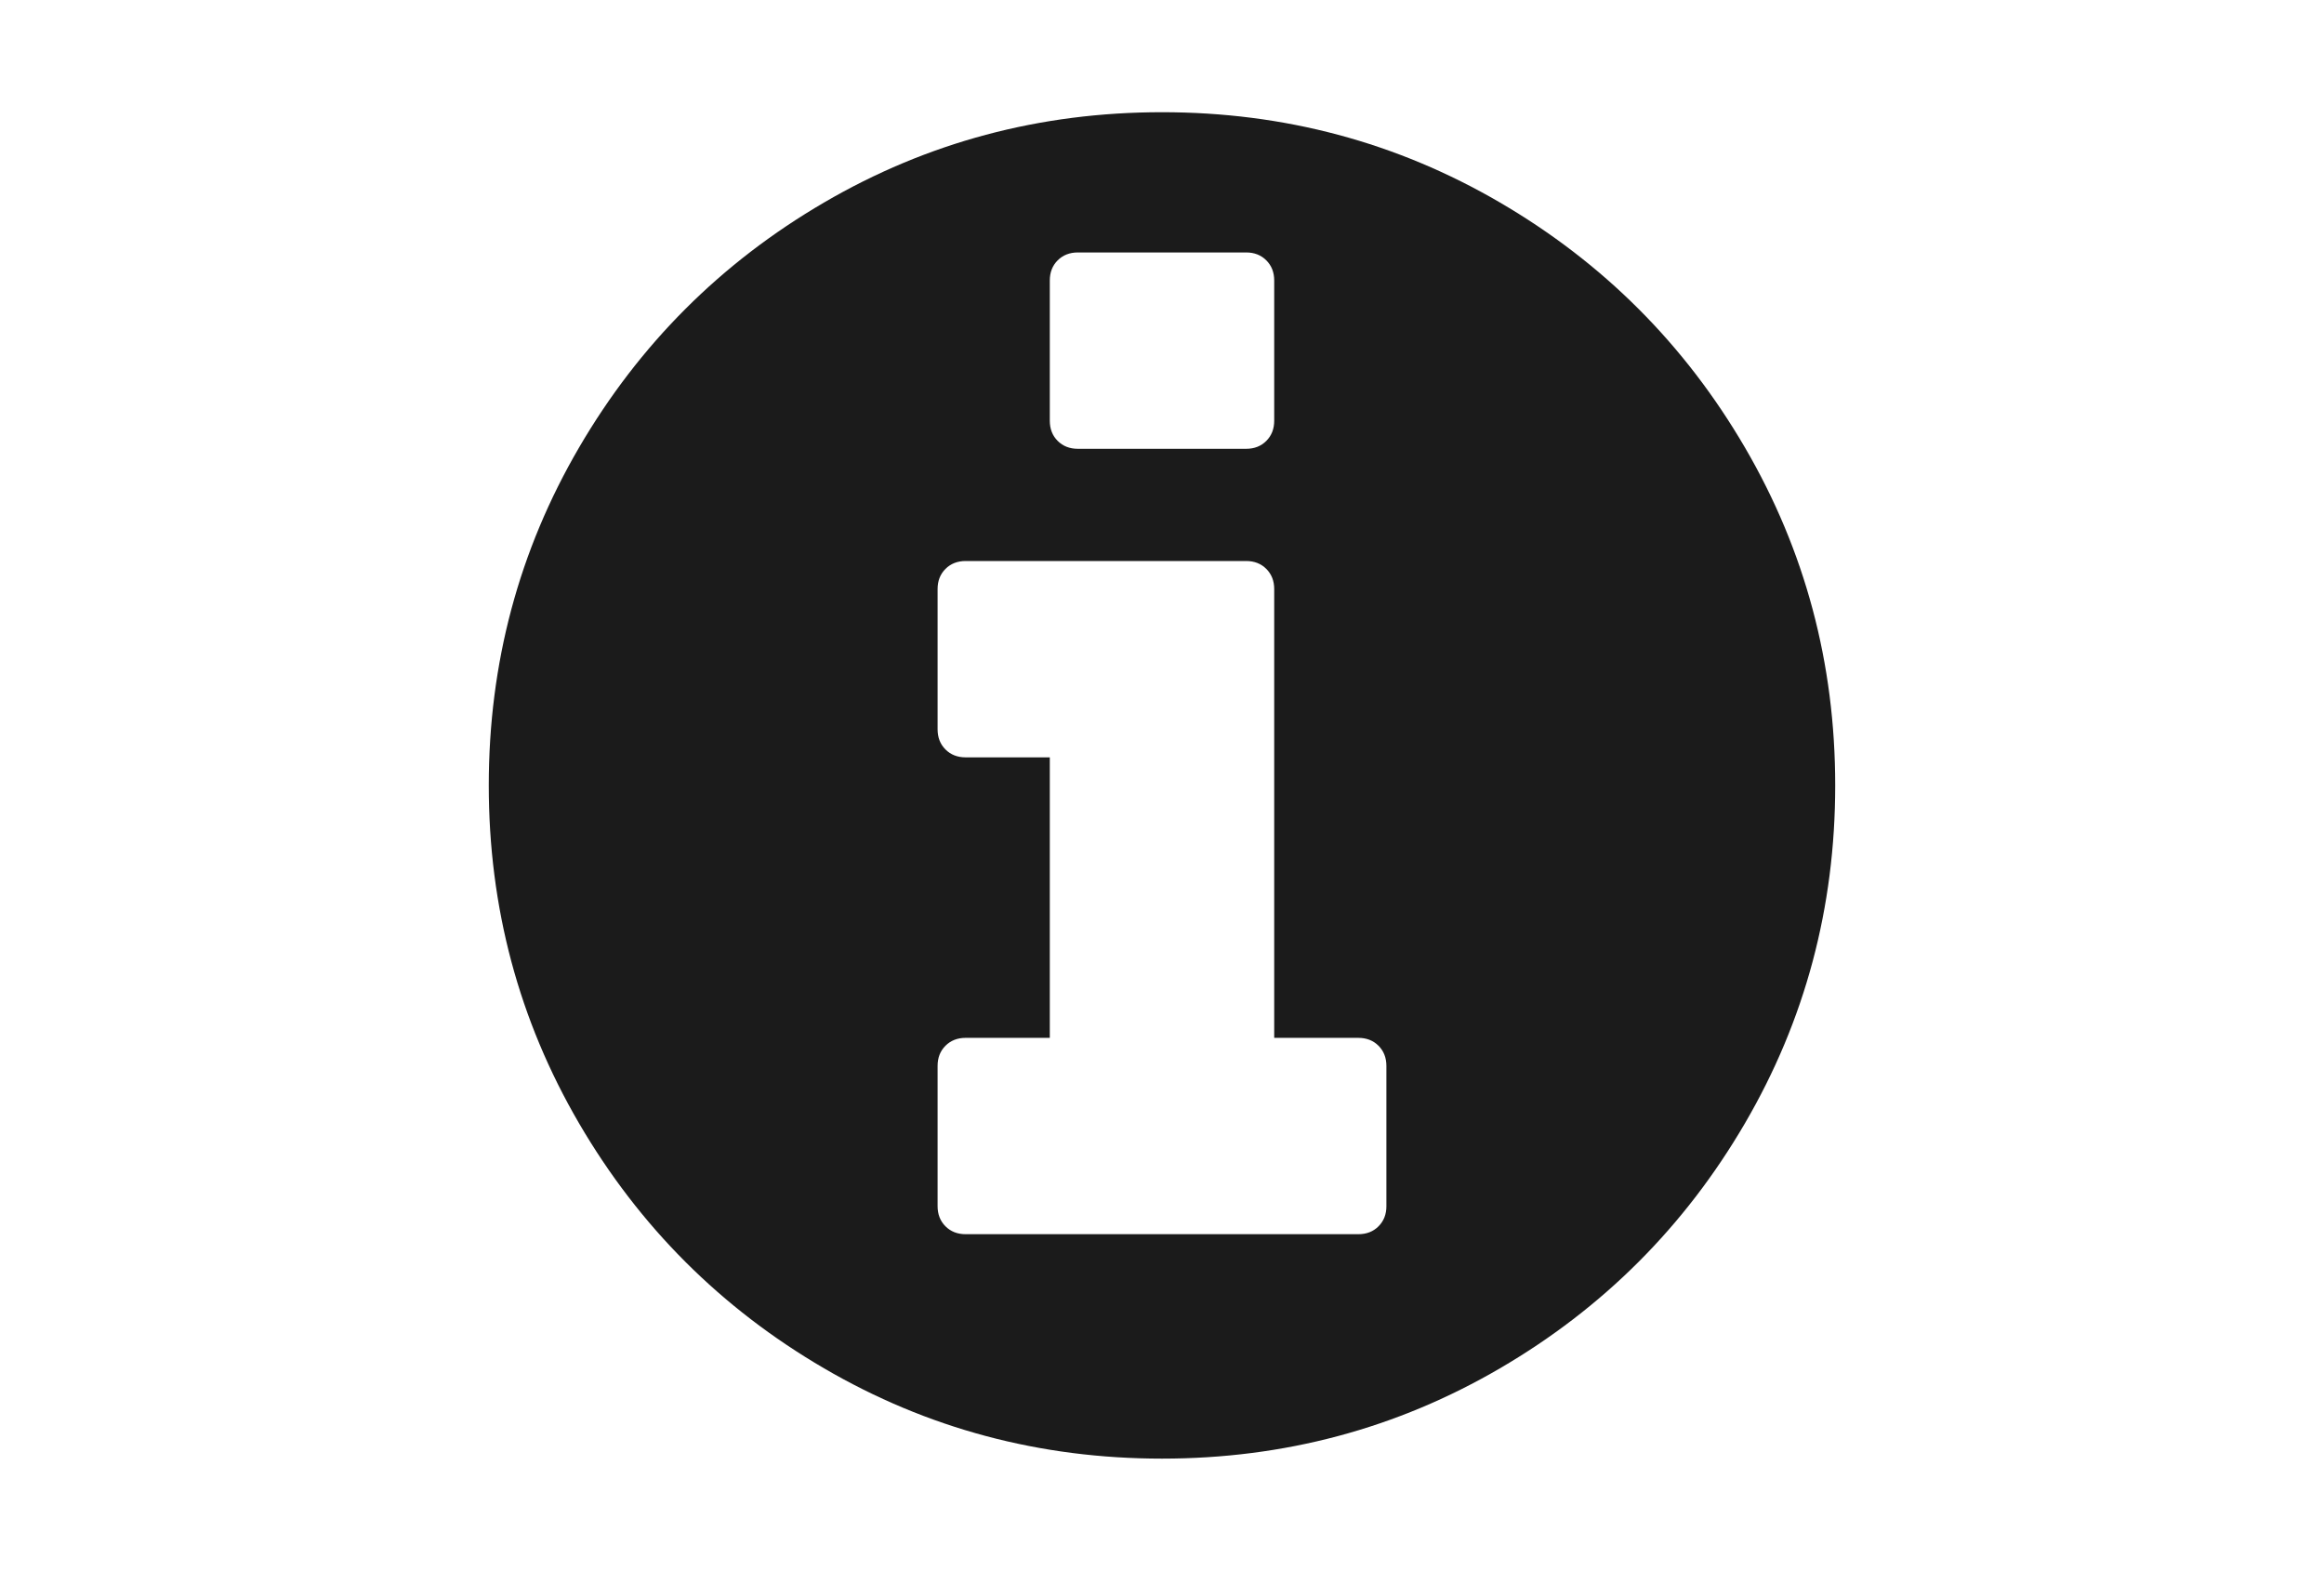
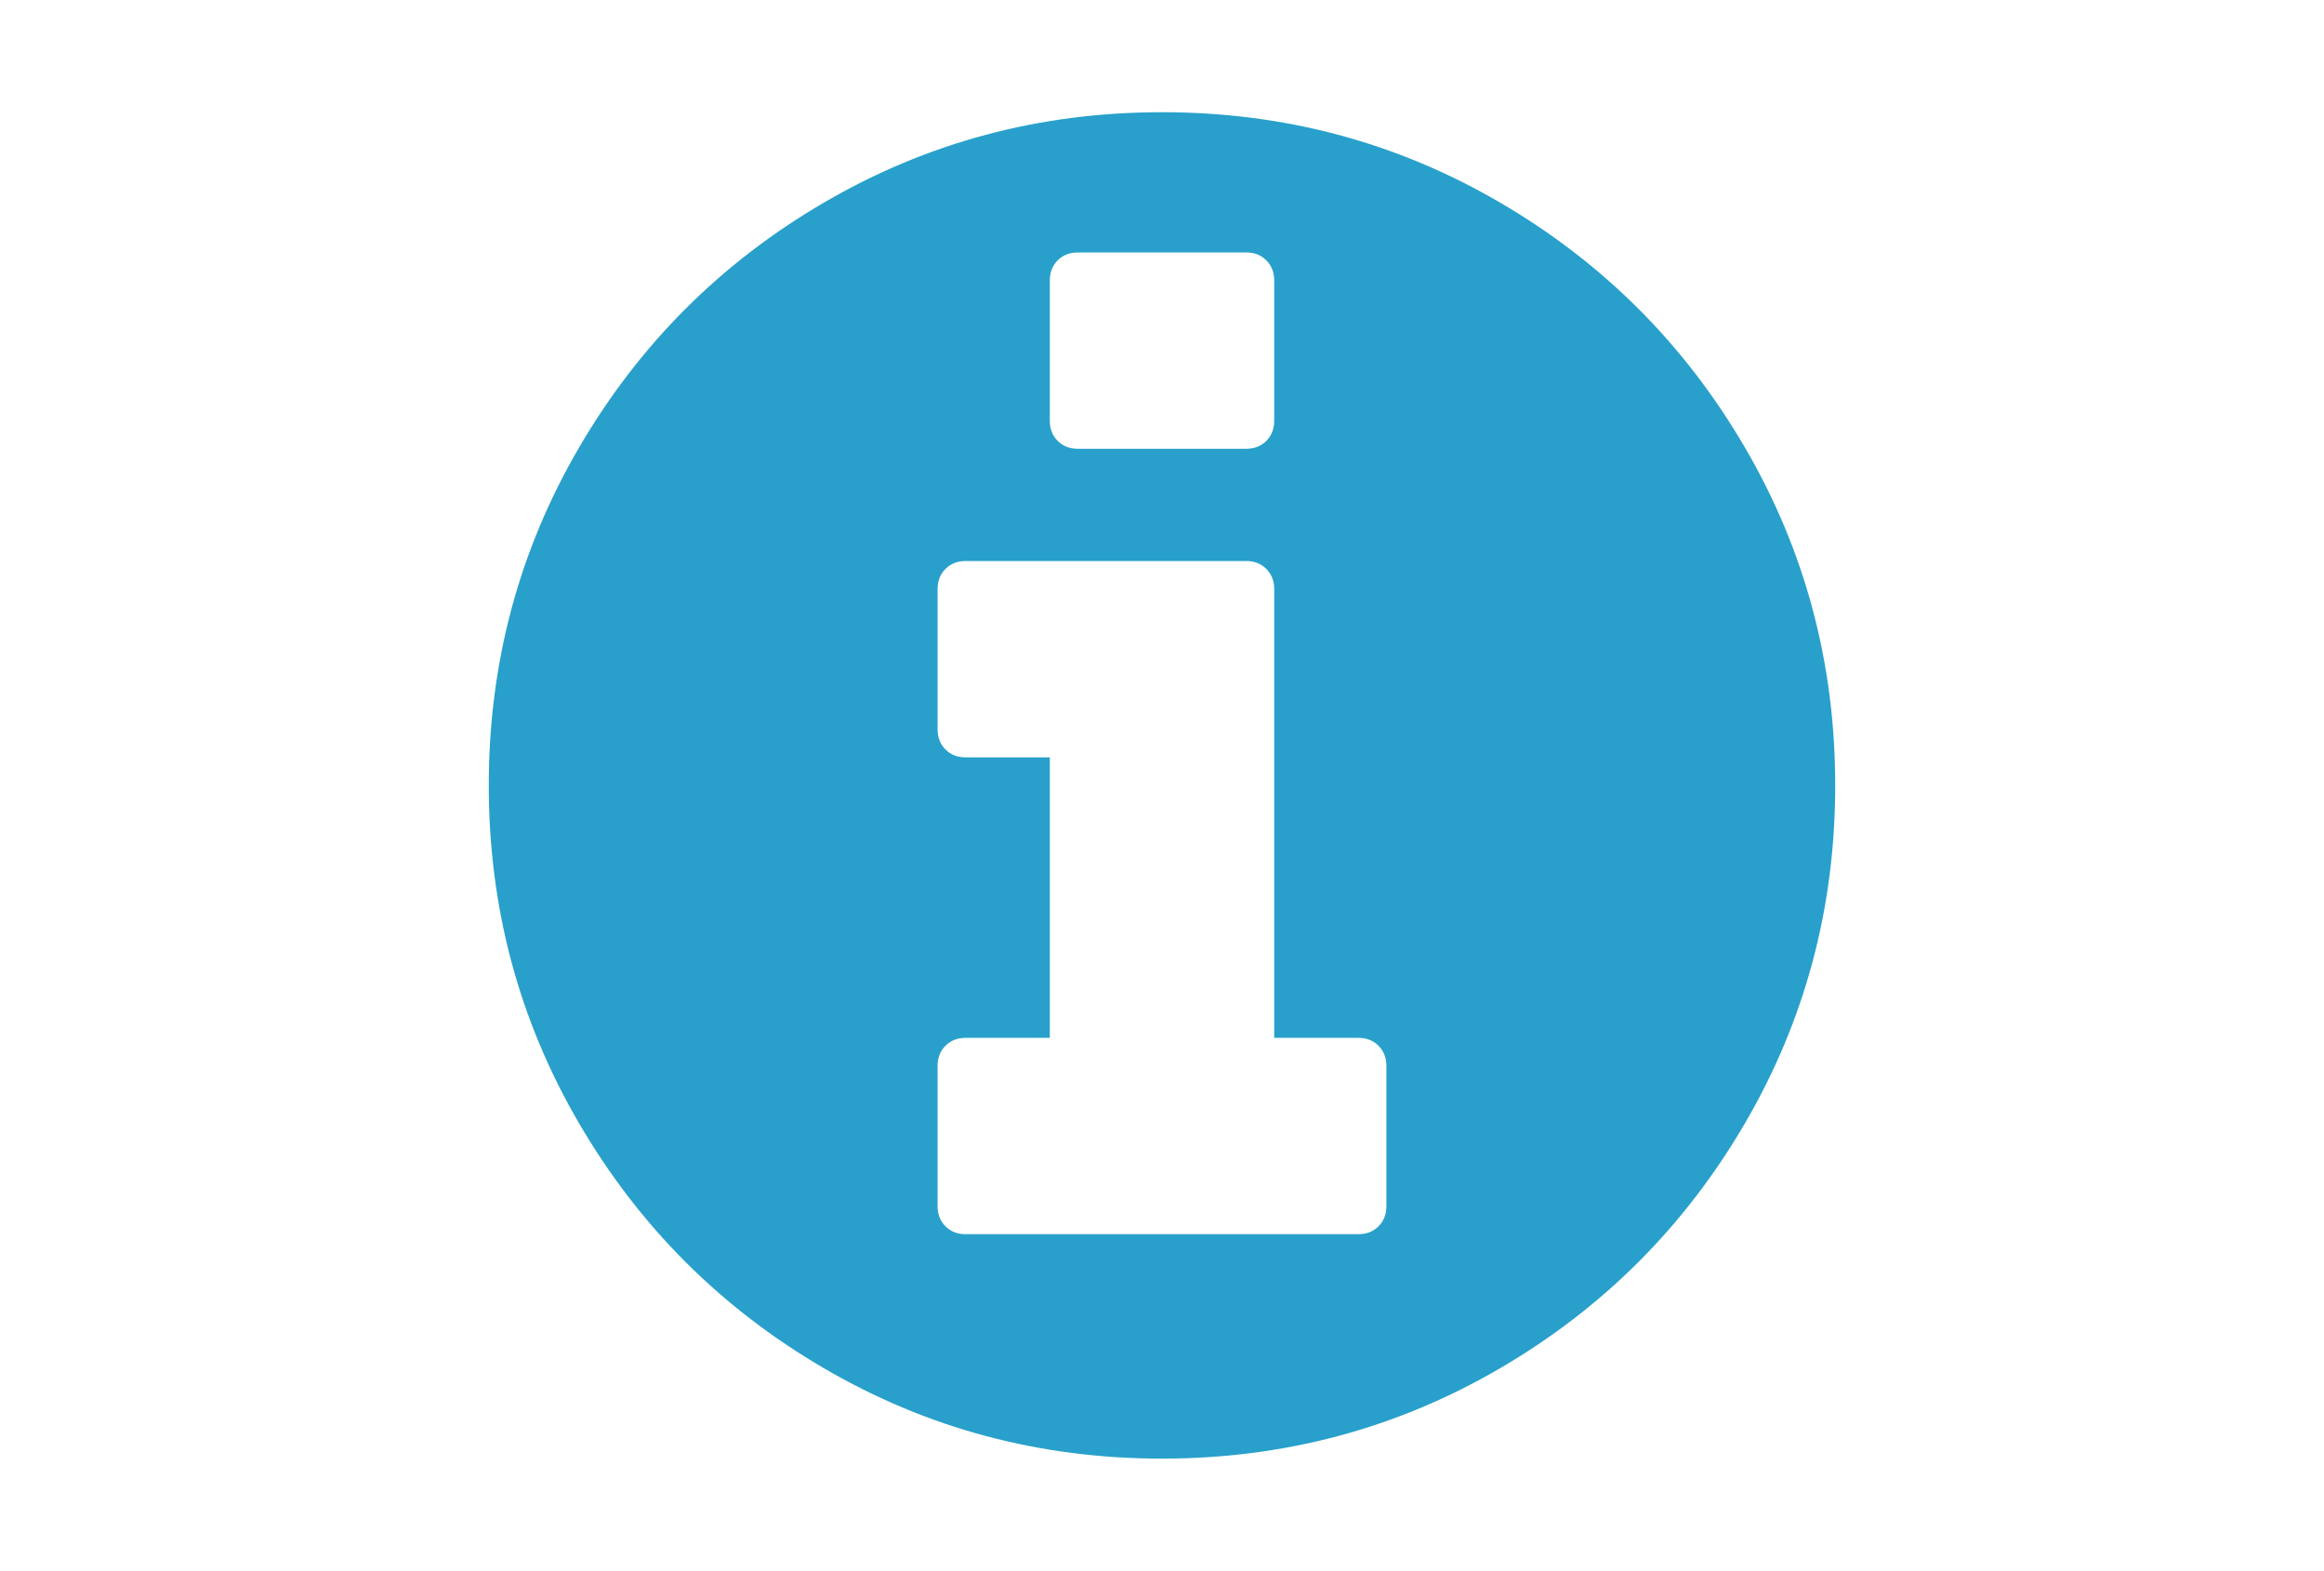
<svg xmlns="http://www.w3.org/2000/svg" version="1.1" id="Capa_1" x="0px" y="0px" width="216px" height="146px" viewBox="0 0 216 146" enable-background="new 0 0 216 146" xml:space="preserve">
-   <path d="M162.18,41.592c-5.595-9.586-13.185-17.176-22.771-22.771c-9.588-5.595-20.055-8.392-31.408-8.392  c-11.352,0-21.822,2.797-31.408,8.392c-9.587,5.594-17.177,13.184-22.772,22.771C48.225,51.179,45.428,61.649,45.428,73  c0,11.352,2.798,21.82,8.392,31.408c5.595,9.585,13.185,17.176,22.772,22.771c9.587,5.595,20.056,8.392,31.408,8.392  c11.352,0,21.822-2.797,31.408-8.392c9.586-5.594,17.176-13.185,22.771-22.771c5.594-9.587,8.391-20.057,8.391-31.408  C170.57,61.648,167.773,51.178,162.18,41.592z M97.572,26.071c0-0.761,0.244-1.385,0.733-1.874c0.489-0.488,1.114-0.733,1.874-0.733  h15.644c0.76,0,1.385,0.245,1.872,0.733c0.488,0.489,0.734,1.113,0.734,1.874v13.036c0,0.76-0.246,1.385-0.734,1.873  c-0.487,0.489-1.112,0.733-1.872,0.733h-15.644c-0.76,0-1.385-0.244-1.874-0.733c-0.489-0.488-0.733-1.113-0.733-1.873V26.071z   M128.857,112.107c0,0.76-0.246,1.385-0.733,1.872c-0.487,0.489-1.112,0.733-1.874,0.733h-36.5c-0.761,0-1.385-0.244-1.874-0.733  c-0.489-0.488-0.733-1.113-0.733-1.873V99.07c0-0.762,0.244-1.385,0.733-1.874c0.489-0.488,1.114-0.733,1.874-0.733h7.822V70.392  H89.75c-0.761,0-1.385-0.244-1.874-0.733c-0.489-0.488-0.733-1.113-0.733-1.874V54.75c0-0.761,0.244-1.385,0.733-1.874  c0.489-0.489,1.114-0.733,1.874-0.733h26.073c0.76,0,1.385,0.244,1.872,0.733c0.488,0.489,0.734,1.113,0.734,1.874v41.714h7.82  c0.761,0,1.386,0.245,1.874,0.733c0.487,0.488,0.733,1.113,0.733,1.874V112.107z" fill="#1b1b1b" />
+   <path d="M162.18,41.592c-5.595-9.586-13.185-17.176-22.771-22.771c-9.588-5.595-20.055-8.392-31.408-8.392  c-11.352,0-21.822,2.797-31.408,8.392c-9.587,5.594-17.177,13.184-22.772,22.771C48.225,51.179,45.428,61.649,45.428,73  c0,11.352,2.798,21.82,8.392,31.408c5.595,9.585,13.185,17.176,22.772,22.771c9.587,5.595,20.056,8.392,31.408,8.392  c11.352,0,21.822-2.797,31.408-8.392c9.586-5.594,17.176-13.185,22.771-22.771c5.594-9.587,8.391-20.057,8.391-31.408  C170.57,61.648,167.773,51.178,162.18,41.592z M97.572,26.071c0-0.761,0.244-1.385,0.733-1.874c0.489-0.488,1.114-0.733,1.874-0.733  h15.644c0.76,0,1.385,0.245,1.872,0.733c0.488,0.489,0.734,1.113,0.734,1.874v13.036c0,0.76-0.246,1.385-0.734,1.873  c-0.487,0.489-1.112,0.733-1.872,0.733h-15.644c-0.76,0-1.385-0.244-1.874-0.733c-0.489-0.488-0.733-1.113-0.733-1.873V26.071z   M128.857,112.107c0,0.76-0.246,1.385-0.733,1.872c-0.487,0.489-1.112,0.733-1.874,0.733h-36.5c-0.761,0-1.385-0.244-1.874-0.733  c-0.489-0.488-0.733-1.113-0.733-1.873V99.07c0-0.762,0.244-1.385,0.733-1.874c0.489-0.488,1.114-0.733,1.874-0.733h7.822V70.392  H89.75c-0.761,0-1.385-0.244-1.874-0.733c-0.489-0.488-0.733-1.113-0.733-1.874V54.75c0-0.761,0.244-1.385,0.733-1.874  c0.489-0.489,1.114-0.733,1.874-0.733h26.073c0.76,0,1.385,0.244,1.872,0.733c0.488,0.489,0.734,1.113,0.734,1.874v41.714h7.82  c0.761,0,1.386,0.245,1.874,0.733c0.487,0.488,0.733,1.113,0.733,1.874V112.107z" fill="#28A0CB" />
</svg>
